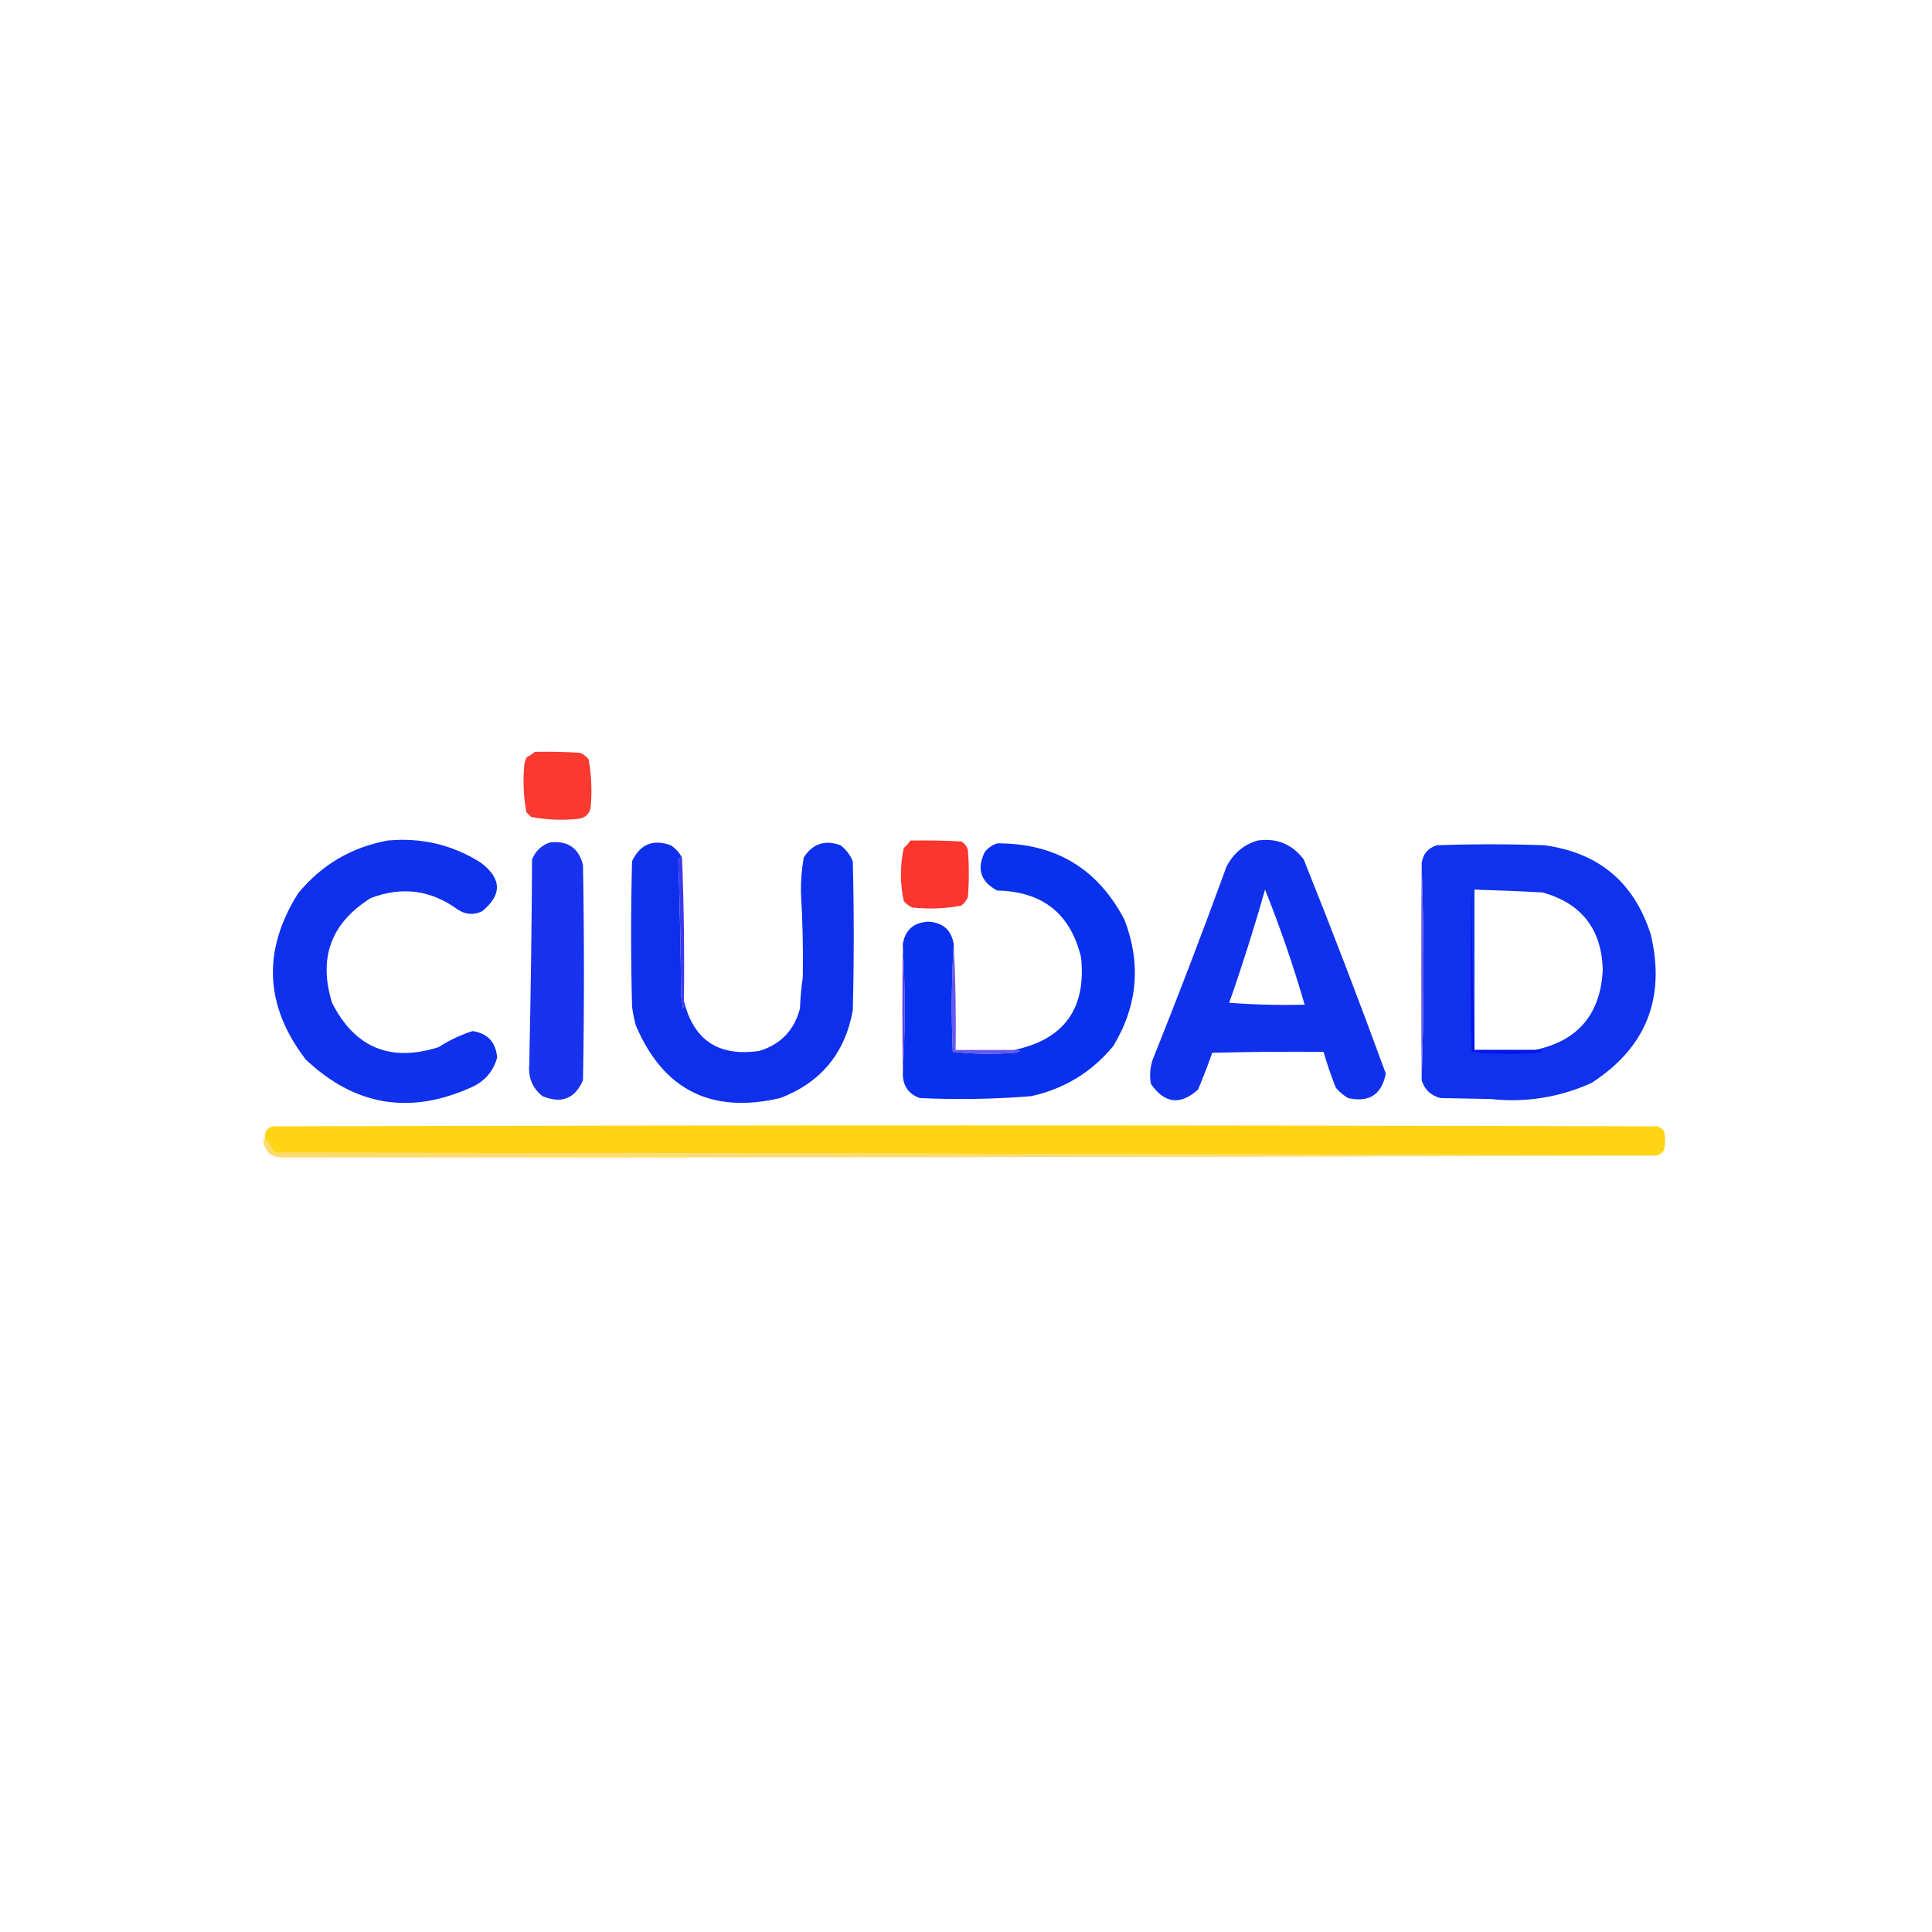
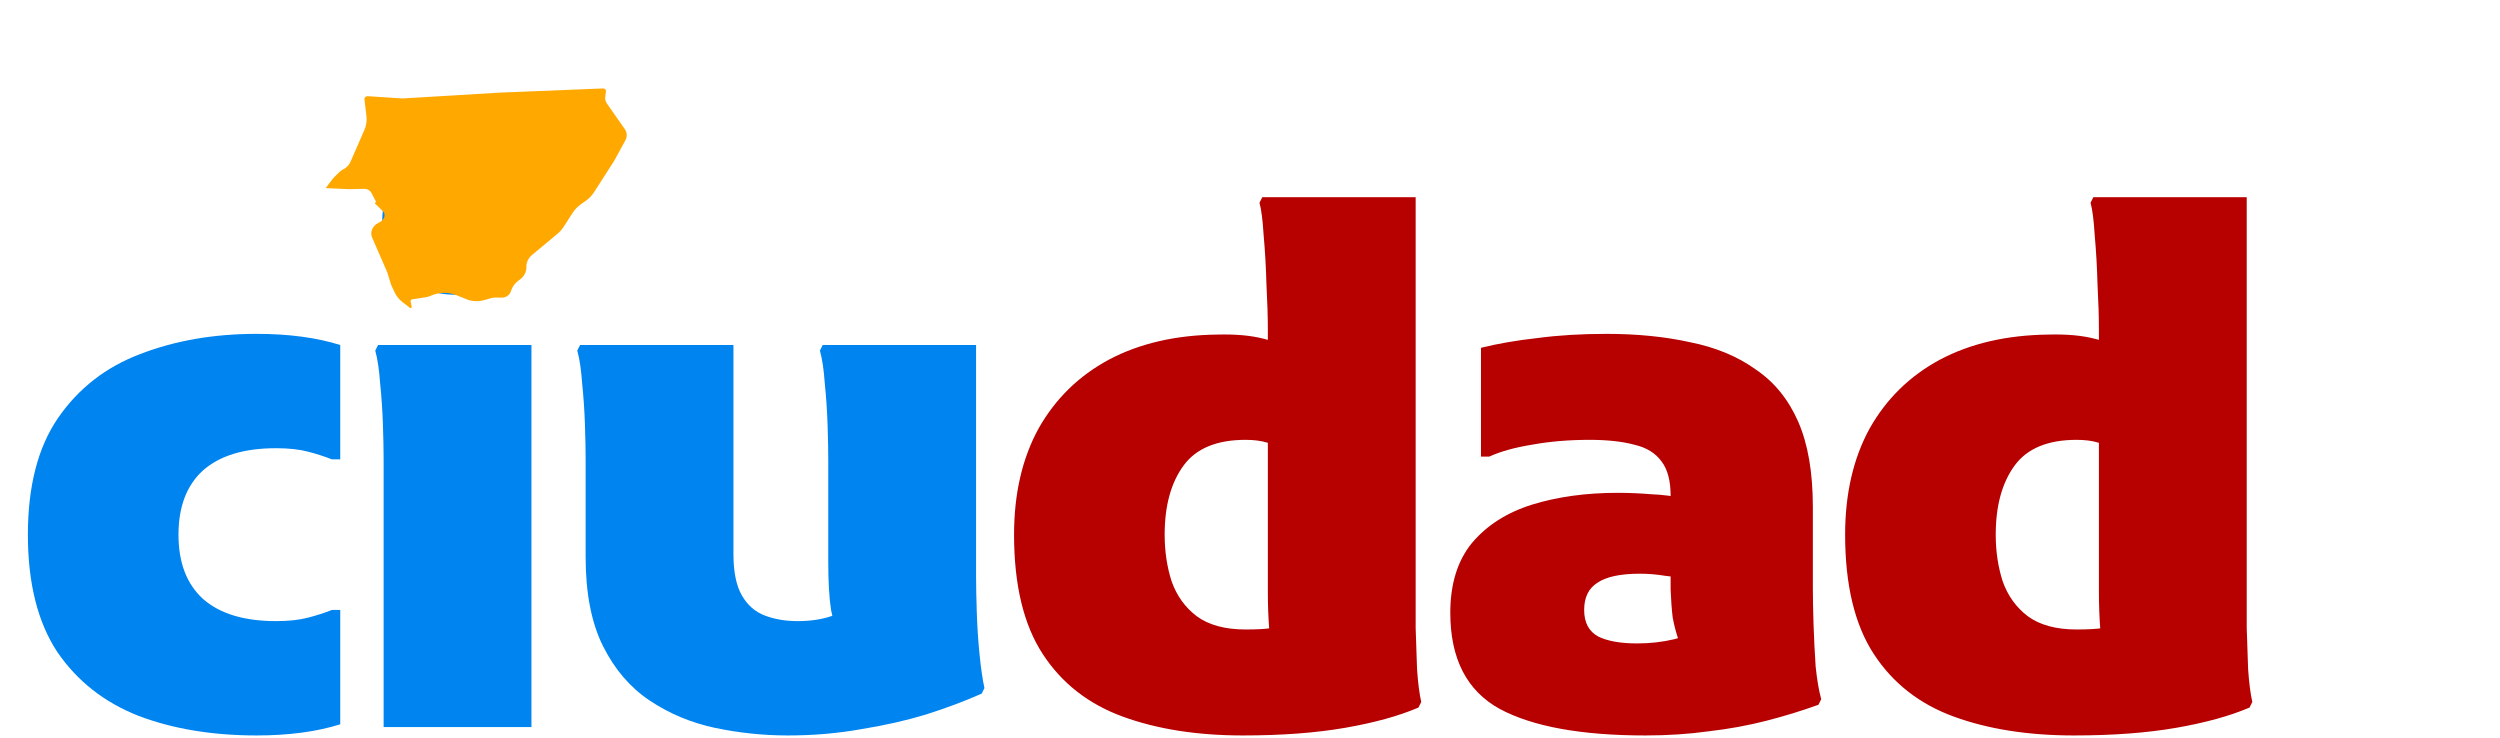
- <svg xmlns="http://www.w3.org/2000/svg" version="1.1" width="1024px" height="1024px" style="shape-rendering:geometricPrecision; text-rendering:geometricPrecision; image-rendering:optimizeQuality; fill-rule:evenodd; clip-rule:evenodd">
-   <g>
-     <path style="opacity:1" fill="#fa3a30" d="M 283.5,398.5 C 291.507,398.334 299.507,398.5 307.5,399C 309.286,399.785 310.786,400.951 312,402.5C 313.542,411.104 313.876,419.77 313,428.5C 312.06,431.773 309.893,433.606 306.5,434C 298.103,434.87 289.77,434.537 281.5,433C 280.667,432.167 279.833,431.333 279,430.5C 277.393,421.936 277.06,413.27 278,404.5C 278.333,403.5 278.667,402.5 279,401.5C 280.652,400.601 282.152,399.601 283.5,398.5 Z" />
-   </g>
-   <g>
-     <path style="opacity:1" fill="#0f30ed" d="M 205.5,445.5 C 223.173,443.836 239.506,447.669 254.5,457C 265.993,465.509 266.326,474.175 255.5,483C 250.994,485.126 246.661,484.793 242.5,482C 228.373,471.704 213.04,469.704 196.5,476C 175.443,489.164 168.61,507.664 176,531.5C 188.055,555.303 206.889,563.137 232.5,555C 238.177,551.326 244.177,548.493 250.5,546.5C 258.447,547.68 262.78,552.347 263.5,560.5C 261.558,567.614 257.224,572.781 250.5,576C 217.615,591.102 188.115,586.269 162,561.5C 140.286,533.116 138.953,503.783 158,473.5C 170.465,458.354 186.298,449.021 205.5,445.5 Z" />
-   </g>
-   <g>
-     <path style="opacity:1" fill="#1130ec" d="M 666.5,445.5 C 676.649,444.048 684.816,447.381 691,455.5C 706.092,493.11 720.592,530.943 734.5,569C 732.325,580.167 725.658,584.5 714.5,582C 712.04,580.542 709.873,578.709 708,576.5C 705.526,570.243 703.359,563.91 701.5,557.5C 681.831,557.333 662.164,557.5 642.5,558C 640.201,564.562 637.701,571.062 635,577.5C 625.602,585.931 617.268,584.931 610,574.5C 609.209,570.074 609.543,565.741 611,561.5C 624.555,527.721 637.555,493.721 650,459.5C 653.593,452.394 659.093,447.727 666.5,445.5 Z M 670.5,471.5 C 678.467,491.397 685.467,511.73 691.5,532.5C 678.15,532.833 664.817,532.499 651.5,531.5C 658.453,511.686 664.786,491.686 670.5,471.5 Z" />
-   </g>
-   <g>
-     <path style="opacity:1" fill="#1832ed" d="M 291.5,446.5 C 300.93,445.452 306.763,449.452 309,458.5C 309.667,496.5 309.667,534.5 309,572.5C 304.82,582.327 297.653,585.16 287.5,581C 282.28,576.789 279.947,571.289 280.5,564.5C 281.301,528.177 281.801,491.844 282,455.5C 283.871,451.006 287.038,448.006 291.5,446.5 Z" />
-   </g>
-   <g>
-     <path style="opacity:1" fill="#0e30ed" d="M 361.5,454.5 C 360.624,454.369 359.957,454.702 359.5,455.5C 360.324,479.457 360.824,503.457 361,527.5C 361.333,529.833 361.667,532.167 362,534.5C 362.49,533.207 362.657,531.873 362.5,530.5C 367.565,551.347 380.898,560.181 402.5,557C 413.834,553.512 421,546.012 424,534.5C 424.191,528.917 424.691,523.417 425.5,518C 425.762,503.48 425.428,488.48 424.5,473C 424.427,466.77 424.927,460.603 426,454.5C 430.717,447.15 437.217,444.983 445.5,448C 448.433,450.264 450.6,453.098 452,456.5C 452.667,482.833 452.667,509.167 452,535.5C 447.881,558.28 435.048,573.78 413.5,582C 377.039,590.52 351.539,577.687 337,543.5C 336.118,540.211 335.452,536.877 335,533.5C 334.333,507.833 334.333,482.167 335,456.5C 339.248,447.46 346.082,444.626 355.5,448C 358.046,449.711 360.046,451.877 361.5,454.5 Z" />
-   </g>
-   <g>
-     <path style="opacity:1" fill="#1031ed" d="M 753.5,572.5 C 754.833,534.167 754.833,495.833 753.5,457.5C 754.156,452.713 756.822,449.546 761.5,448C 780.5,447.333 799.5,447.333 818.5,448C 847.386,451.886 866.219,467.72 875,495.5C 882.891,529.18 872.391,555.346 843.5,574C 826.483,581.67 808.65,584.503 790,582.5C 781.167,582.333 772.333,582.167 763.5,582C 758.352,580.684 755.018,577.517 753.5,572.5 Z M 813.5,556.5 C 802.833,556.5 792.167,556.5 781.5,556.5C 781.5,528.167 781.5,499.833 781.5,471.5C 793.503,471.857 805.503,472.357 817.5,473C 838.214,478.739 848.881,492.405 849.5,514C 848.331,537.579 836.331,551.746 813.5,556.5 Z" />
-   </g>
-   <g>
-     <path style="opacity:1" fill="#fa362e" d="M 482.5,445.5 C 491.506,445.334 500.506,445.5 509.5,446C 511.259,447.008 512.426,448.508 513,450.5C 513.667,458.833 513.667,467.167 513,475.5C 512.215,477.286 511.049,478.786 509.5,480C 500.936,481.607 492.27,481.94 483.5,481C 481.714,480.215 480.214,479.049 479,477.5C 477,468.167 477,458.833 479,449.5C 480.376,448.295 481.542,446.962 482.5,445.5 Z" />
-   </g>
-   <g>
-     <path style="opacity:1" fill="#3c39ee" d="M 361.5,454.5 C 362.481,479.789 362.815,505.122 362.5,530.5C 362.657,531.873 362.49,533.207 362,534.5C 361.667,532.167 361.333,529.833 361,527.5C 360.824,503.457 360.324,479.457 359.5,455.5C 359.957,454.702 360.624,454.369 361.5,454.5 Z" />
-   </g>
-   <g>
-     <path style="opacity:0.788" fill="#3f30ec" d="M 753.5,457.5 C 754.833,495.833 754.833,534.167 753.5,572.5C 753.23,534.092 753.23,495.759 753.5,457.5 Z" />
-   </g>
-   <g>
-     <path style="opacity:1" fill="#0930ec" d="M 478.5,569.5 C 479.833,546.5 479.833,523.5 478.5,500.5C 479.701,492.958 484.201,488.958 492,488.5C 499.799,488.958 504.299,492.958 505.5,500.5C 504.338,519.329 504.171,538.329 505,557.5C 515.757,558.653 526.59,558.82 537.5,558C 541.449,557.193 541.449,556.693 537.5,556.5C 563.964,550.941 575.798,534.608 573,507.5C 567.461,484.317 552.628,472.484 528.5,472C 519.702,467.271 517.535,460.438 522,451.5C 523.731,449.383 525.898,447.883 528.5,447C 559.318,446.85 581.818,460.35 596,487.5C 604.955,510.866 602.955,533.199 590,554.5C 578.606,568.287 564.106,577.12 546.5,581C 526.871,582.59 507.205,582.924 487.5,582C 481.692,579.894 478.692,575.727 478.5,569.5 Z" />
-   </g>
-   <g>
-     <path style="opacity:0.929" fill="#5136ef" d="M 478.5,500.5 C 479.833,523.5 479.833,546.5 478.5,569.5C 478.19,546.929 478.19,523.929 478.5,500.5 Z" />
-   </g>
-   <g>
-     <path style="opacity:0.894" fill="#5542ee" d="M 505.5,500.5 C 506.462,519.133 506.795,537.799 506.5,556.5C 516.833,556.5 527.167,556.5 537.5,556.5C 541.449,556.693 541.449,557.193 537.5,558C 526.59,558.82 515.757,558.653 505,557.5C 504.171,538.329 504.338,519.329 505.5,500.5 Z" />
-   </g>
-   <g>
-     <path style="opacity:1" fill="#0114ea" d="M 781.5,556.5 C 792.167,556.5 802.833,556.5 813.5,556.5C 818.794,556.682 818.794,557.182 813.5,558C 802.257,558.82 791.09,558.653 780,557.5C 779.333,528.833 779.333,500.167 780,471.5C 780.168,500.003 780.668,528.336 781.5,556.5 Z" />
-   </g>
-   <g>
-     <path style="opacity:1" fill="#fed415" d="M 876.5,612.5 C 633,611.667 389.334,611.167 145.5,611C 144.004,608.346 142.337,605.846 140.5,603.5C 139.974,600.192 141.307,598.026 144.5,597C 389.167,596.333 633.833,596.333 878.5,597C 879.931,597.465 881.097,598.299 882,599.5C 882.667,602.833 882.667,606.167 882,609.5C 880.736,611.607 878.903,612.607 876.5,612.5 Z" />
-   </g>
-   <g>
-     <path style="opacity:0.984" fill="#ffda6d" d="M 140.5,603.5 C 142.337,605.846 144.004,608.346 145.5,611C 389.334,611.167 633,611.667 876.5,612.5C 634.663,613.259 392.497,613.592 150,613.5C 143.891,613.559 140.391,610.559 139.5,604.5C 139.624,603.893 139.957,603.56 140.5,603.5 Z" />
-   </g>
+ <svg xmlns="http://www.w3.org/2000/svg" width="251" height="74" viewBox="0 0 251 74" fill="none">
+   <path d="M2.8 53.68C2.8 48.827 3.803 44.93 5.81 41.99C7.863 39.003 10.617 36.857 14.07 35.55C17.57 34.197 21.467 33.52 25.76 33.52C28.98 33.52 31.78 33.893 34.16 34.64V46.12H33.32C32.62 45.84 31.827 45.583 30.94 45.35C30.053 45.117 28.98 45 27.72 45C24.5 45 22.05 45.747 20.37 47.24C18.737 48.733 17.92 50.88 17.92 53.68C17.92 56.48 18.737 58.627 20.37 60.12C22.05 61.613 24.5 62.36 27.72 62.36C28.98 62.36 30.053 62.243 30.94 62.01C31.827 61.777 32.62 61.52 33.32 61.24H34.16V72.72C31.78 73.467 28.98 73.84 25.76 73.84C21.327 73.84 17.383 73.187 13.93 71.88C10.477 70.527 7.747 68.38 5.74 65.44C3.78 62.453 2.8 58.533 2.8 53.68ZM45.936 29.6C43.696 29.6 41.876 28.993 40.476 27.78C39.076 26.52 38.376 24.7 38.376 22.32C38.376 19.94 39.076 18.143 40.476 16.93C41.876 15.67 43.696 15.04 45.936 15.04C48.176 15.04 49.996 15.67 51.396 16.93C52.796 18.143 53.496 19.94 53.496 22.32C53.496 24.7 52.796 26.52 51.396 27.78C49.996 28.993 48.176 29.6 45.936 29.6ZM38.516 73V46.12C38.516 45.187 38.492 44.02 38.446 42.62C38.399 41.22 38.306 39.843 38.166 38.49C38.072 37.137 37.909 36.04 37.676 35.2L37.956 34.64H53.356V73H38.516ZM79.098 73.84C76.625 73.84 74.175 73.583 71.748 73.07C69.368 72.557 67.198 71.647 65.238 70.34C63.278 69.033 61.715 67.213 60.548 64.88C59.382 62.547 58.798 59.56 58.798 55.92V46.12C58.798 45.187 58.775 44.02 58.728 42.62C58.682 41.22 58.588 39.843 58.448 38.49C58.355 37.137 58.192 36.04 57.958 35.2L58.238 34.64H73.638V55.64C73.638 57.413 73.918 58.79 74.478 59.77C75.038 60.75 75.808 61.427 76.788 61.8C77.768 62.173 78.865 62.36 80.078 62.36C81.338 62.36 82.458 62.197 83.438 61.87C84.465 61.543 85.398 61.24 86.238 60.96L84.278 64.11C83.952 63.363 83.672 62.407 83.438 61.24C83.252 60.027 83.158 58.44 83.158 56.48V46.12C83.158 45.187 83.135 44.02 83.088 42.62C83.042 41.22 82.948 39.843 82.808 38.49C82.715 37.137 82.552 36.04 82.318 35.2L82.598 34.64H97.998V57.88C97.998 58.813 98.022 60.003 98.068 61.45C98.115 62.897 98.208 64.32 98.348 65.72C98.488 67.12 98.652 68.24 98.838 69.08L98.558 69.64C96.878 70.387 95.012 71.087 92.958 71.74C90.952 72.347 88.782 72.837 86.448 73.21C84.115 73.63 81.665 73.84 79.098 73.84Z" fill="#0084F0" />
+   <path d="M124.772 73.84C120.198 73.84 116.185 73.21 112.732 71.95C109.278 70.69 106.595 68.59 104.682 65.65C102.768 62.71 101.812 58.72 101.812 53.68C101.812 49.573 102.628 46.027 104.262 43.04C105.942 40.053 108.298 37.743 111.332 36.11C114.412 34.477 118.052 33.637 122.252 33.59C124.072 33.543 125.612 33.683 126.872 34.01C128.132 34.337 128.925 34.547 129.252 34.64V45C128.552 44.767 127.875 44.58 127.222 44.44C126.615 44.253 125.892 44.16 125.052 44.16C122.158 44.16 120.082 45.023 118.822 46.75C117.562 48.477 116.932 50.787 116.932 53.68C116.932 55.36 117.165 56.923 117.632 58.37C118.145 59.817 118.985 60.983 120.152 61.87C121.365 62.757 122.998 63.2 125.052 63.2C126.172 63.2 127.035 63.153 127.642 63.06C128.295 62.92 128.832 62.78 129.252 62.64L128.552 66.14C127.945 65.3 127.572 64.32 127.432 63.2C127.338 62.033 127.292 60.727 127.292 59.28V33.17C127.292 31.817 127.245 30.277 127.152 28.55C127.105 26.823 127.012 25.19 126.872 23.65C126.778 22.11 126.638 21.013 126.452 20.36L126.732 19.8H142.132V59.56C142.132 60.493 142.132 61.66 142.132 63.06C142.178 64.46 142.225 65.837 142.272 67.19C142.365 68.543 142.505 69.64 142.692 70.48L142.412 71.04C140.452 71.88 138.002 72.557 135.062 73.07C132.122 73.583 128.692 73.84 124.772 73.84ZM165.21 73.84C158.77 73.84 153.893 72.953 150.58 71.18C147.267 69.36 145.61 66.14 145.61 61.52C145.61 58.627 146.333 56.293 147.78 54.52C149.273 52.747 151.28 51.463 153.8 50.67C156.367 49.877 159.237 49.48 162.41 49.48C163.53 49.48 164.65 49.527 165.77 49.62C166.89 49.667 168.01 49.807 169.13 50.04V58.16C168.71 58.02 168.057 57.903 167.17 57.81C166.33 57.67 165.49 57.6 164.65 57.6C162.69 57.6 161.267 57.903 160.38 58.51C159.493 59.07 159.05 59.98 159.05 61.24C159.05 62.5 159.517 63.387 160.45 63.9C161.383 64.367 162.69 64.6 164.37 64.6C165.677 64.6 166.913 64.46 168.08 64.18C169.293 63.9 170.25 63.317 170.95 62.43L169.41 66.49C169.037 65.603 168.733 64.833 168.5 64.18C168.267 63.48 168.08 62.757 167.94 62.01C167.847 61.263 167.777 60.33 167.73 59.21C167.73 58.09 167.73 56.62 167.73 54.8V49.76C167.73 48.267 167.427 47.123 166.82 46.33C166.213 45.49 165.303 44.93 164.09 44.65C162.877 44.323 161.383 44.16 159.61 44.16C157.51 44.16 155.573 44.323 153.8 44.65C152.073 44.93 150.65 45.327 149.53 45.84H148.69V34.92C150.37 34.5 152.26 34.173 154.36 33.94C156.46 33.66 158.77 33.52 161.29 33.52C164.37 33.52 167.17 33.8 169.69 34.36C172.257 34.873 174.45 35.783 176.27 37.09C178.137 38.35 179.56 40.1 180.54 42.34C181.52 44.58 182.01 47.427 182.01 50.88V59C182.01 60.027 182.033 61.263 182.08 62.71C182.127 64.11 182.197 65.51 182.29 66.91C182.43 68.263 182.617 69.36 182.85 70.2L182.57 70.76C180.89 71.367 179.14 71.903 177.32 72.37C175.5 72.837 173.587 73.187 171.58 73.42C169.573 73.7 167.45 73.84 165.21 73.84ZM208.211 73.84C203.638 73.84 199.625 73.21 196.171 71.95C192.718 70.69 190.035 68.59 188.121 65.65C186.208 62.71 185.251 58.72 185.251 53.68C185.251 49.573 186.068 46.027 187.701 43.04C189.381 40.053 191.738 37.743 194.771 36.11C197.851 34.477 201.491 33.637 205.691 33.59C207.511 33.543 209.051 33.683 210.311 34.01C211.571 34.337 212.365 34.547 212.691 34.64V45C211.991 44.767 211.315 44.58 210.661 44.44C210.055 44.253 209.331 44.16 208.491 44.16C205.598 44.16 203.521 45.023 202.261 46.75C201.001 48.477 200.371 50.787 200.371 53.68C200.371 55.36 200.605 56.923 201.071 58.37C201.585 59.817 202.425 60.983 203.591 61.87C204.805 62.757 206.438 63.2 208.491 63.2C209.611 63.2 210.475 63.153 211.081 63.06C211.735 62.92 212.271 62.78 212.691 62.64L211.991 66.14C211.385 65.3 211.011 64.32 210.871 63.2C210.778 62.033 210.731 60.727 210.731 59.28V33.17C210.731 31.817 210.685 30.277 210.591 28.55C210.545 26.823 210.451 25.19 210.311 23.65C210.218 22.11 210.078 21.013 209.891 20.36L210.171 19.8H225.571V59.56C225.571 60.493 225.571 61.66 225.571 63.06C225.618 64.46 225.665 65.837 225.711 67.19C225.805 68.543 225.945 69.64 226.131 70.48L225.851 71.04C223.891 71.88 221.441 72.557 218.501 73.07C215.561 73.583 212.131 73.84 208.211 73.84Z" fill="#B70000" />
+   <path d="M50.133 9.301L60.528 8.88C60.698 8.873 60.835 8.989 60.839 9.143V9.143C60.839 9.156 60.839 9.17 60.837 9.183L60.755 9.804V9.804C60.75 10.014 60.812 10.217 60.932 10.39L62.737 12.976C62.863 13.156 62.927 13.368 62.922 13.588V13.588C62.918 13.762 62.871 13.934 62.784 14.094L61.667 16.14L59.643 19.296C59.416 19.65 59.112 19.961 58.751 20.209L58.38 20.464C58.019 20.712 57.715 21.023 57.487 21.377L56.602 22.757C56.429 23.027 56.212 23.272 55.957 23.484L53.42 25.594C53.044 25.907 52.834 26.35 52.85 26.798V26.798C52.868 27.282 52.622 27.757 52.193 28.07L52.048 28.176C51.73 28.408 51.491 28.717 51.361 29.063L51.283 29.271V29.271C51.162 29.637 50.781 29.893 50.367 29.884L49.795 29.873C49.617 29.869 49.438 29.893 49.264 29.943L48.628 30.127C47.969 30.318 47.268 30.264 46.684 29.977V29.977L45.77 29.618C45.006 29.318 44.118 29.332 43.325 29.658L43.131 29.738C43.01 29.787 42.884 29.822 42.755 29.842L41.391 30.051C41.279 30.068 41.202 30.167 41.223 30.266L41.334 30.791C41.361 30.919 41.161 30.987 41.101 30.87V30.87C41.094 30.856 41.084 30.844 41.071 30.834L40.423 30.342C40.07 30.073 39.794 29.731 39.614 29.343L39.271 28.598L38.885 27.352L37.36 23.851C37.187 23.454 37.283 22.99 37.608 22.652V22.652C37.711 22.545 37.834 22.454 37.97 22.385L38.138 22.299C38.275 22.23 38.389 22.127 38.468 22.004L38.511 21.938C38.668 21.693 38.637 21.394 38.436 21.197L37.651 20.433C37.614 20.398 37.639 20.338 37.693 20.328V20.328C37.739 20.32 37.766 20.275 37.747 20.238L37.293 19.373C37.157 19.113 36.865 18.953 36.54 18.96L35.098 18.993L32.782 18.892C32.745 18.89 32.724 18.854 32.744 18.823V18.823L33.312 18.072C33.403 17.952 33.503 17.838 33.611 17.73L34.059 17.288C34.176 17.171 34.314 17.073 34.466 16.996V16.996C34.791 16.833 35.046 16.57 35.182 16.258L36.581 13.055C36.776 12.61 36.848 12.135 36.793 11.672L36.588 9.942V9.942C36.587 9.78 36.744 9.646 36.922 9.658L40.405 9.886L50.133 9.301Z" fill="#FFA800" />
</svg>
